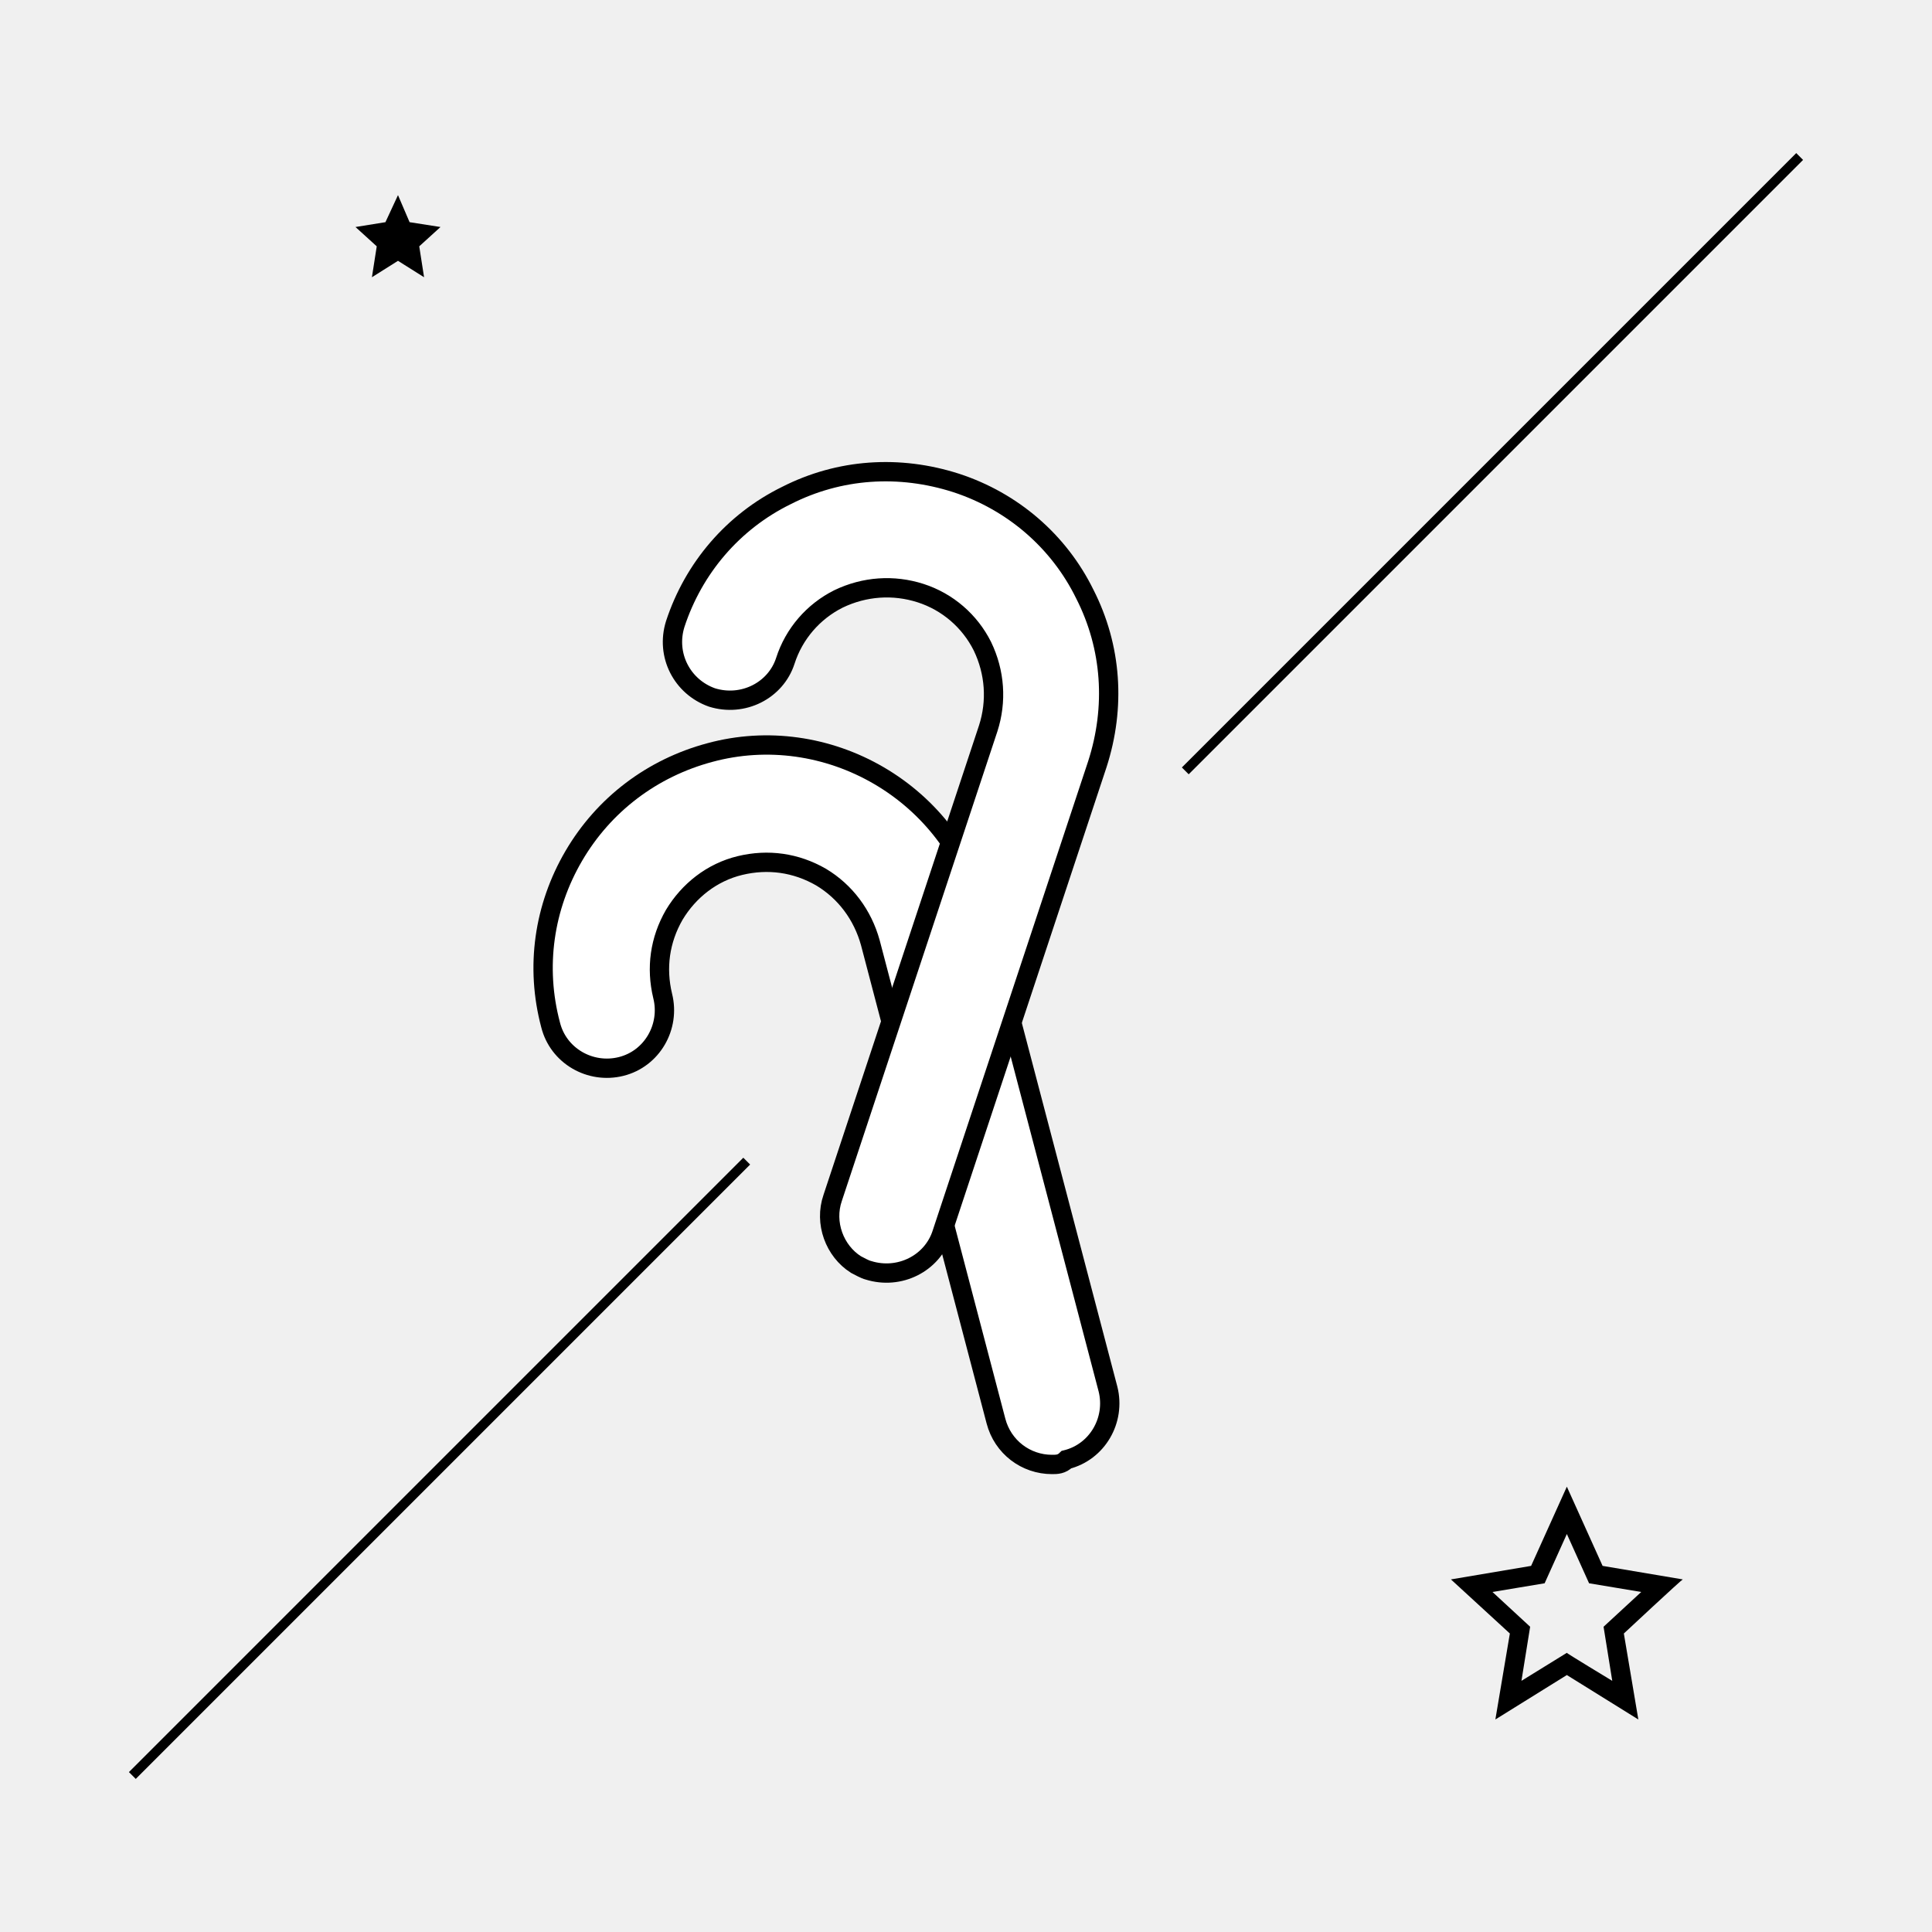
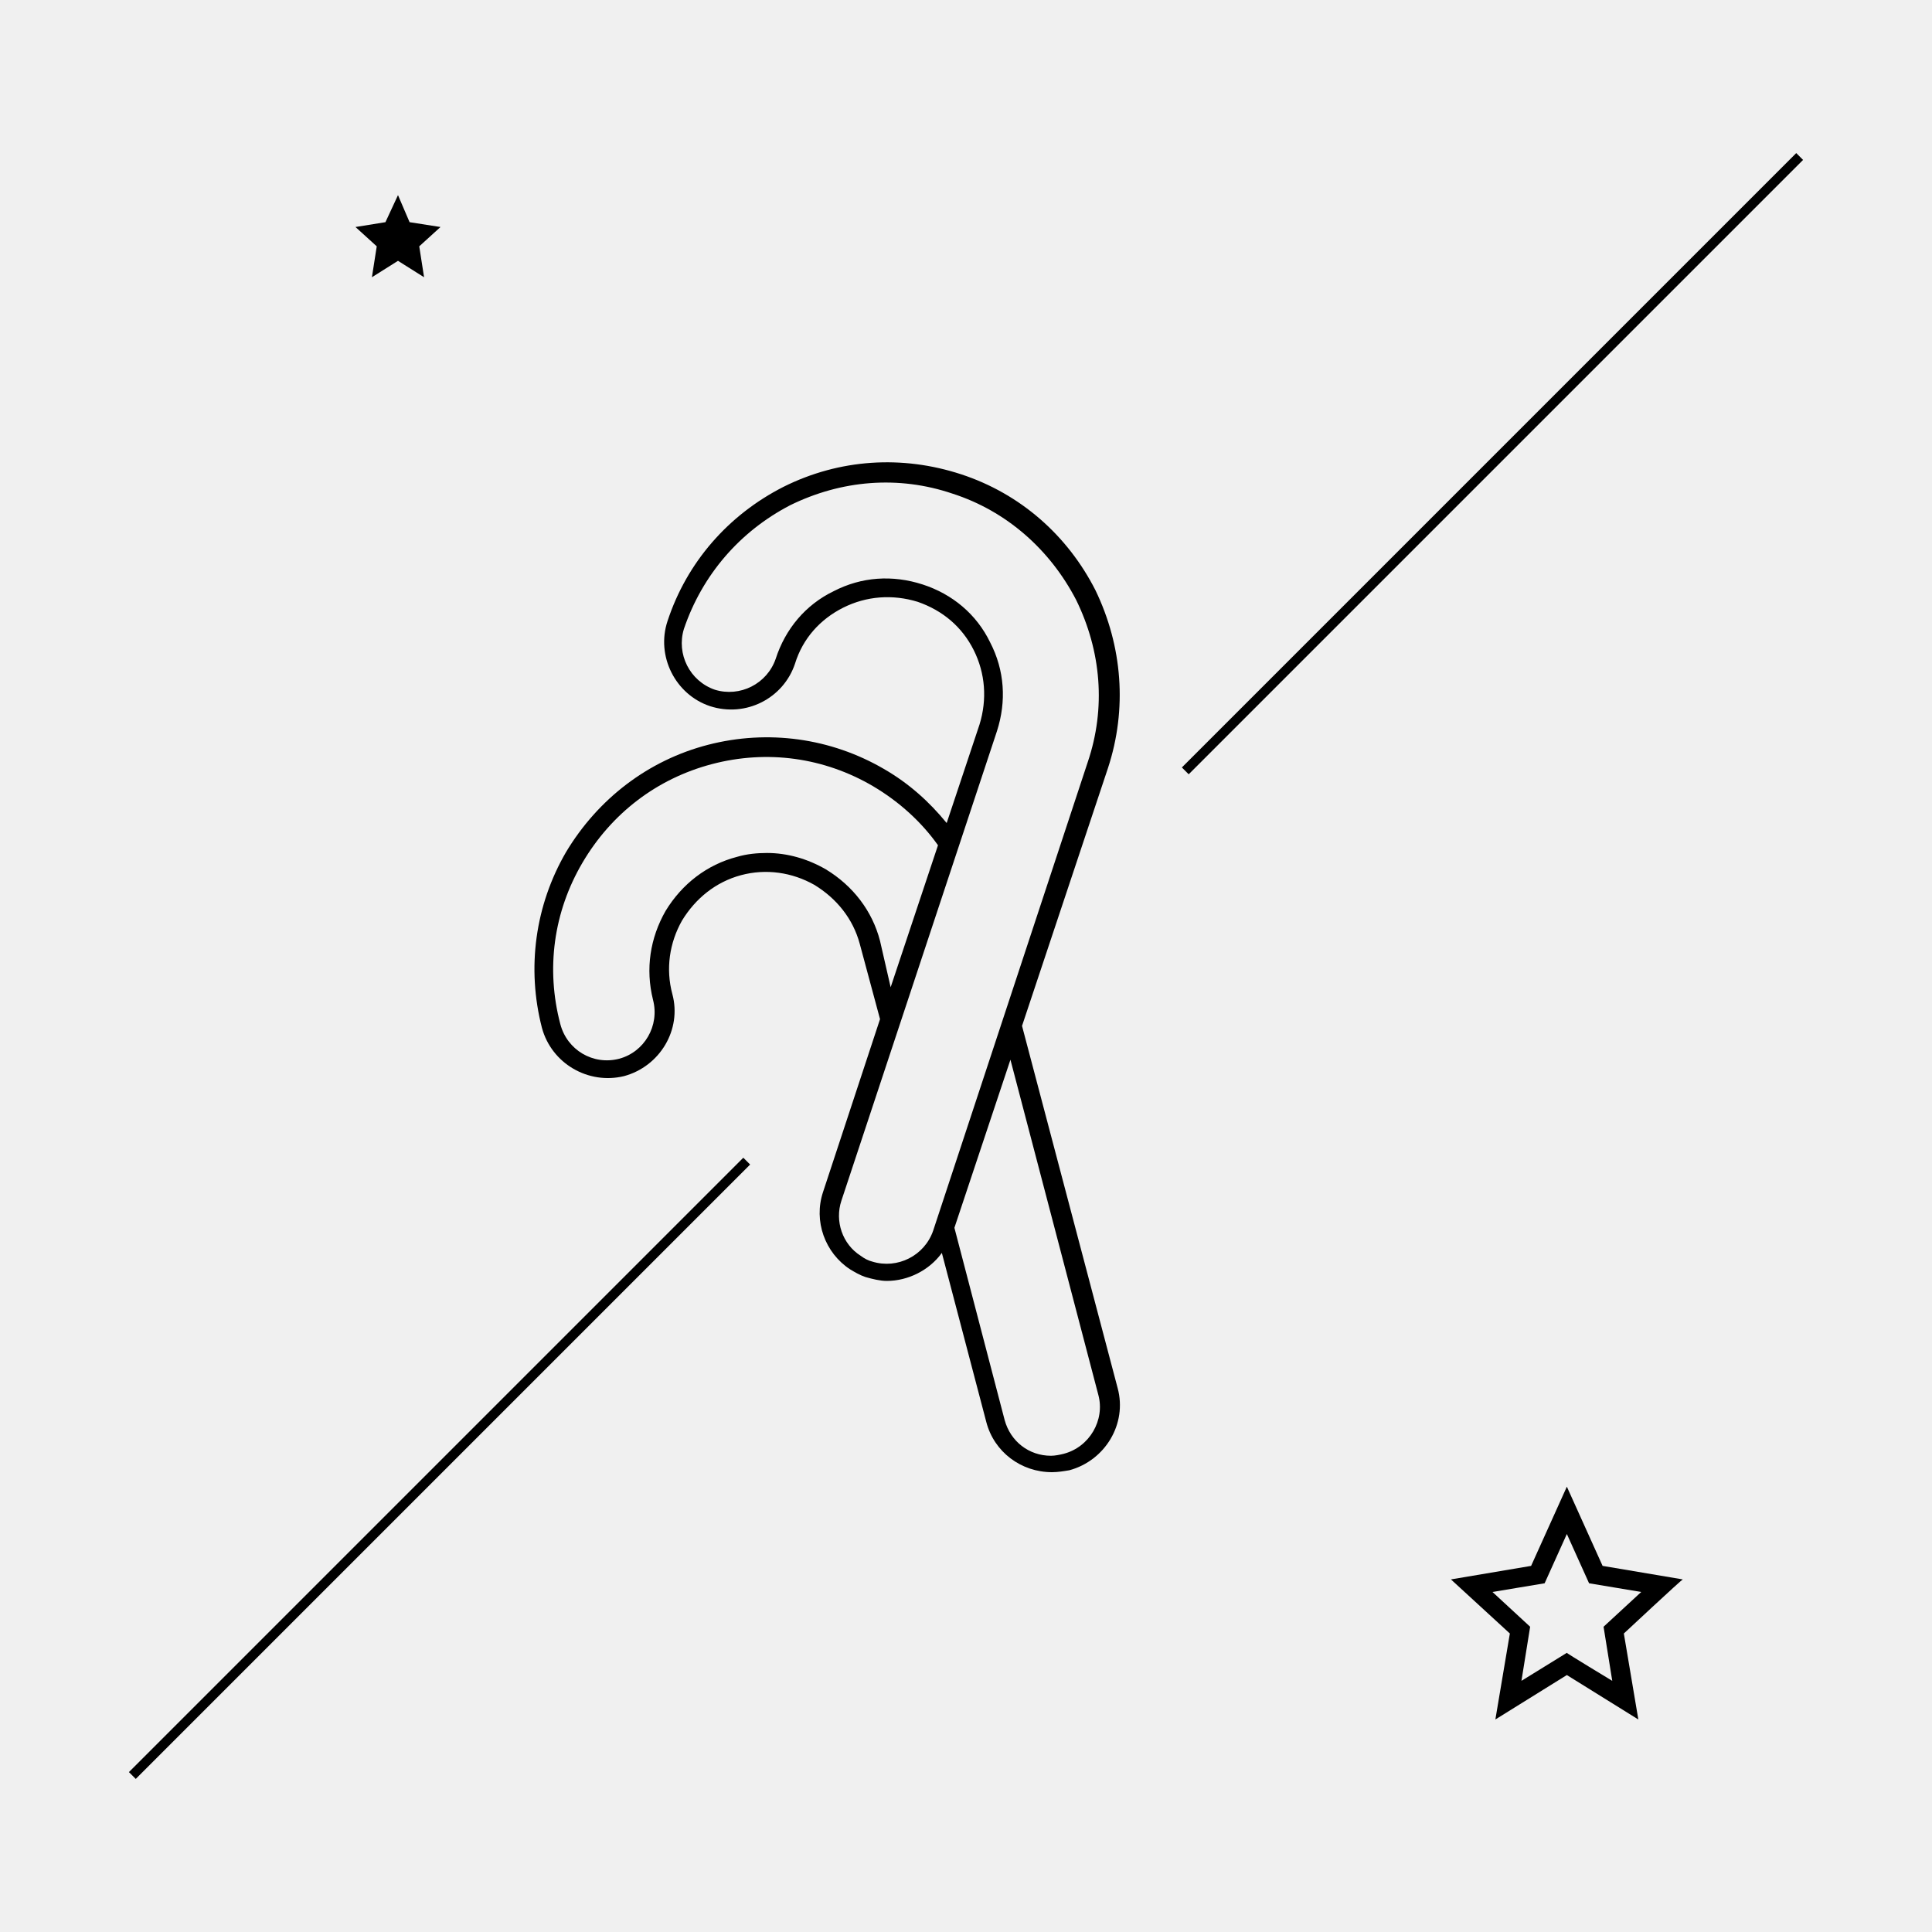
<svg xmlns="http://www.w3.org/2000/svg" version="1.1" id="Layer_1" x="0px" y="0px" viewBox="-199 201 200 200" style="enable-background:new -199 201 200 200;" xml:space="preserve">
  <style type="text/css">
	.st0{fill:none;stroke:#000000;stroke-miterlimit:10;}
- 	.st1{fill:#FFFFFF;stroke:#000000;stroke-width:2;stroke-miterlimit:10;}
</style>
  <line id="XMLID_14_" class="st0" x1="-185.3" y1="384.8" x2="-121.7" y2="321.2" />
  <line id="XMLID_18_" class="st0" x1="-76.3" y1="280.8" x2="-12.7" y2="217.2" />
-   <g>
-     <path class="st1" d="M-90.1,352.6c-2.7,0-5.1-1.8-5.8-4.5l-13-49.5c-0.8-2.9-2.6-5.3-5.1-6.8c-2.6-1.5-5.5-1.9-8.4-1.2   c-2.9,0.7-5.3,2.6-6.8,5.1c-1.5,2.6-1.9,5.5-1.2,8.4c0.8,3.2-1.1,6.5-4.3,7.3c-3.2,0.8-6.5-1.1-7.3-4.3c-1.6-6-0.7-12.2,2.4-17.5   c3.1-5.3,8.1-9.1,14.1-10.7c5.9-1.6,12.2-0.7,17.5,2.4c5.3,3.1,9.1,8.1,10.7,14l13,49.5c0.8,3.2-1.1,6.5-4.3,7.3   C-89.1,352.6-89.6,352.6-90.1,352.6z" />
-   </g>
-   <g>
-     <path class="st1" d="M-110.4,331.9c-2.2-1.4-3.3-4.3-2.4-6.9l16.1-48.6c0.9-2.8,0.7-5.8-0.6-8.5c-1.3-2.6-3.6-4.6-6.4-5.5   c-2.8-0.9-5.8-0.7-8.5,0.6c-2.6,1.3-4.6,3.6-5.5,6.4c-1,3.1-4.4,4.8-7.6,3.8c-3.1-1.1-4.8-4.4-3.8-7.6c1.9-5.8,6-10.6,11.5-13.3   c5.5-2.8,11.7-3.2,17.6-1.3c5.8,1.9,10.6,6,13.3,11.5c2.8,5.5,3.2,11.7,1.3,17.6l-16.1,48.6c-1,3.1-4.4,4.8-7.6,3.8   C-109.5,332.4-110,332.1-110.4,331.9z" />
-   </g>
+   <path d="M-93.2,307.2l8.9-26.7c2-6.1,1.5-12.6-1.3-18.4c-2.9-5.7-7.8-10-13.9-12c-6.1-2-12.6-1.6-18.4,1.3c-5.7,2.9-10,7.8-12,13.9  c-1.2,3.6,0.8,7.6,4.4,8.8c3.7,1.2,7.6-0.8,8.8-4.4c0.8-2.6,2.6-4.6,5-5.8c2.4-1.2,5.1-1.4,7.7-0.6c2.6,0.9,4.6,2.6,5.8,5  c1.2,2.4,1.4,5.1,0.6,7.7l-3.4,10.2c-1.8-2.2-3.9-4.1-6.5-5.6c-5.5-3.2-12-4.1-18.2-2.5c-6.2,1.6-11.4,5.6-14.7,11.1  c-3.2,5.5-4.1,12-2.5,18.2c1,3.7,4.8,5.9,8.5,5c3.7-1,6-4.8,5-8.5c-0.7-2.6-0.3-5.3,1-7.6c1.4-2.3,3.5-4,6.1-4.7  c2.6-0.7,5.3-0.3,7.6,1c2.3,1.4,4,3.5,4.7,6.1l2.1,7.8l-5.9,17.9c-1,3,0.2,6.3,2.8,8l0,0c0.5,0.3,1,0.6,1.6,0.8  c0.7,0.2,1.5,0.4,2.2,0.4c2.2,0,4.4-1.1,5.7-2.9l4.6,17.5c0.8,3.1,3.6,5.2,6.8,5.2c0.6,0,1.2-0.1,1.8-0.2c3.7-1,6-4.8,5-8.5  L-93.2,307.2z M-107.9,298.4c-0.8-3.1-2.8-5.7-5.6-7.4c-1.9-1.1-4-1.7-6.1-1.7c-1,0-2.1,0.1-3.1,0.4c-3.1,0.8-5.7,2.8-7.4,5.6  c-1.6,2.8-2.1,6-1.3,9.2c0.7,2.7-0.9,5.4-3.5,6.1c-2.7,0.7-5.4-0.9-6.1-3.6c-1.5-5.7-0.7-11.6,2.3-16.7c3-5.1,7.7-8.7,13.4-10.2  c5.7-1.5,11.6-0.7,16.7,2.3c2.7,1.6,5,3.7,6.7,6.1l-4.9,14.7L-107.9,298.4z M-102.4,328.4c-0.9,2.6-3.7,4-6.3,3.2  c-0.4-0.1-0.8-0.3-1.2-0.6c-1.9-1.2-2.7-3.6-2-5.7l16.1-48.6c1-3.1,0.8-6.3-0.7-9.2c-1.4-2.9-3.9-5-7-6c-3.1-1-6.3-0.8-9.2,0.7  c-2.9,1.4-5,3.9-6,7c-0.9,2.6-3.7,4-6.3,3.2c-2.6-0.9-4-3.7-3.2-6.3c1.9-5.6,5.8-10.1,11-12.8c5.3-2.6,11.2-3.1,16.8-1.2  c5.6,1.8,10.1,5.8,12.8,11c2.6,5.3,3.1,11.2,1.2,16.8L-102.4,328.4z M-88.9,351.5c-0.4,0.1-0.9,0.2-1.3,0.2c-2.3,0-4.2-1.5-4.8-3.7  l-5.2-19.9l5.8-17.4l9.1,34.7C-84.6,348-86.2,350.8-88.9,351.5z" />
  <path d="M-30.9,370.1l1.5,8.9l-7.4-4.6l-7.4,4.6l1.5-8.9l-6.1-5.6l8.3-1.4l3.7-8.2l3.7,8.2l8.3,1.4  C-24.9,364.5-30.9,370.1-30.9,370.1z M-32.1,375l-0.9-5.6l3.9-3.6l-5.4-0.9l-2.3-5.1l-2.3,5.1l-5.4,0.9l3.9,3.6l-0.9,5.6l4.7-2.9  C-36.9,372.1-32.1,375-32.1,375z" />
  <polygon points="-155.6,226.5 -155.1,229.7 -157.8,228 -160.5,229.7 -160,226.5 -162.2,224.5 -159.1,224 -157.8,221.2 -156.6,224   -153.4,224.5 " />
</svg>
